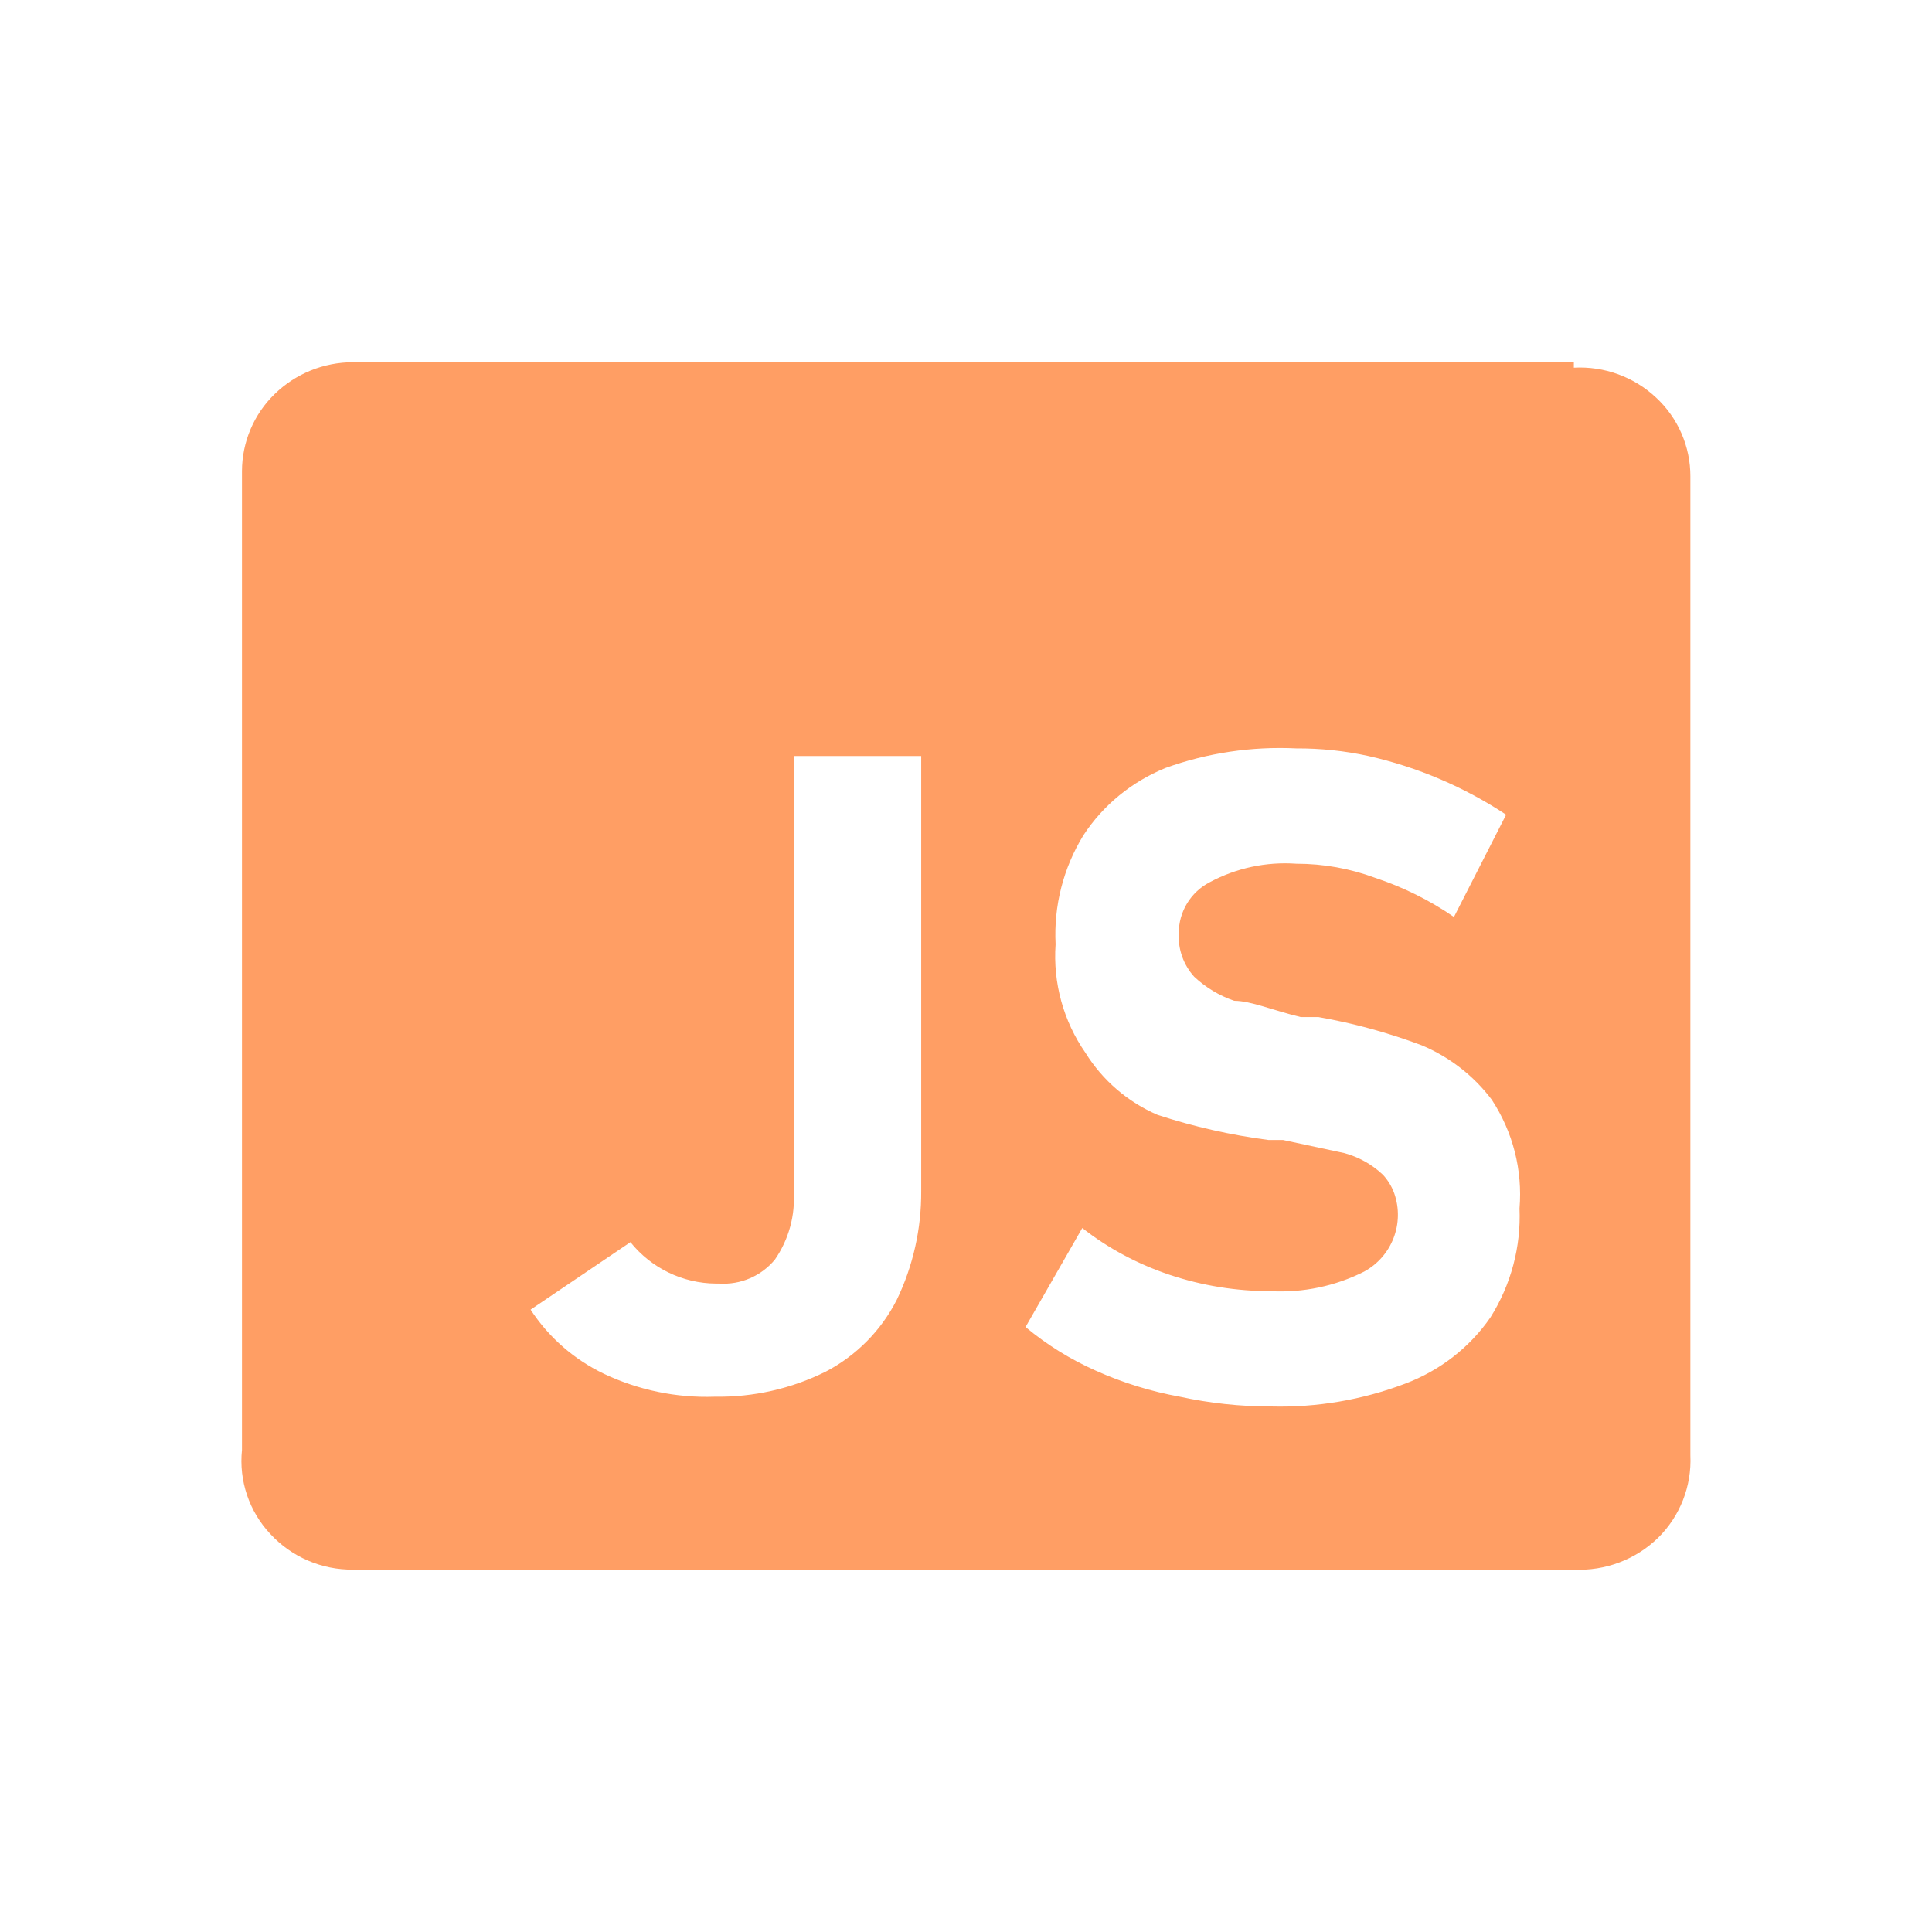
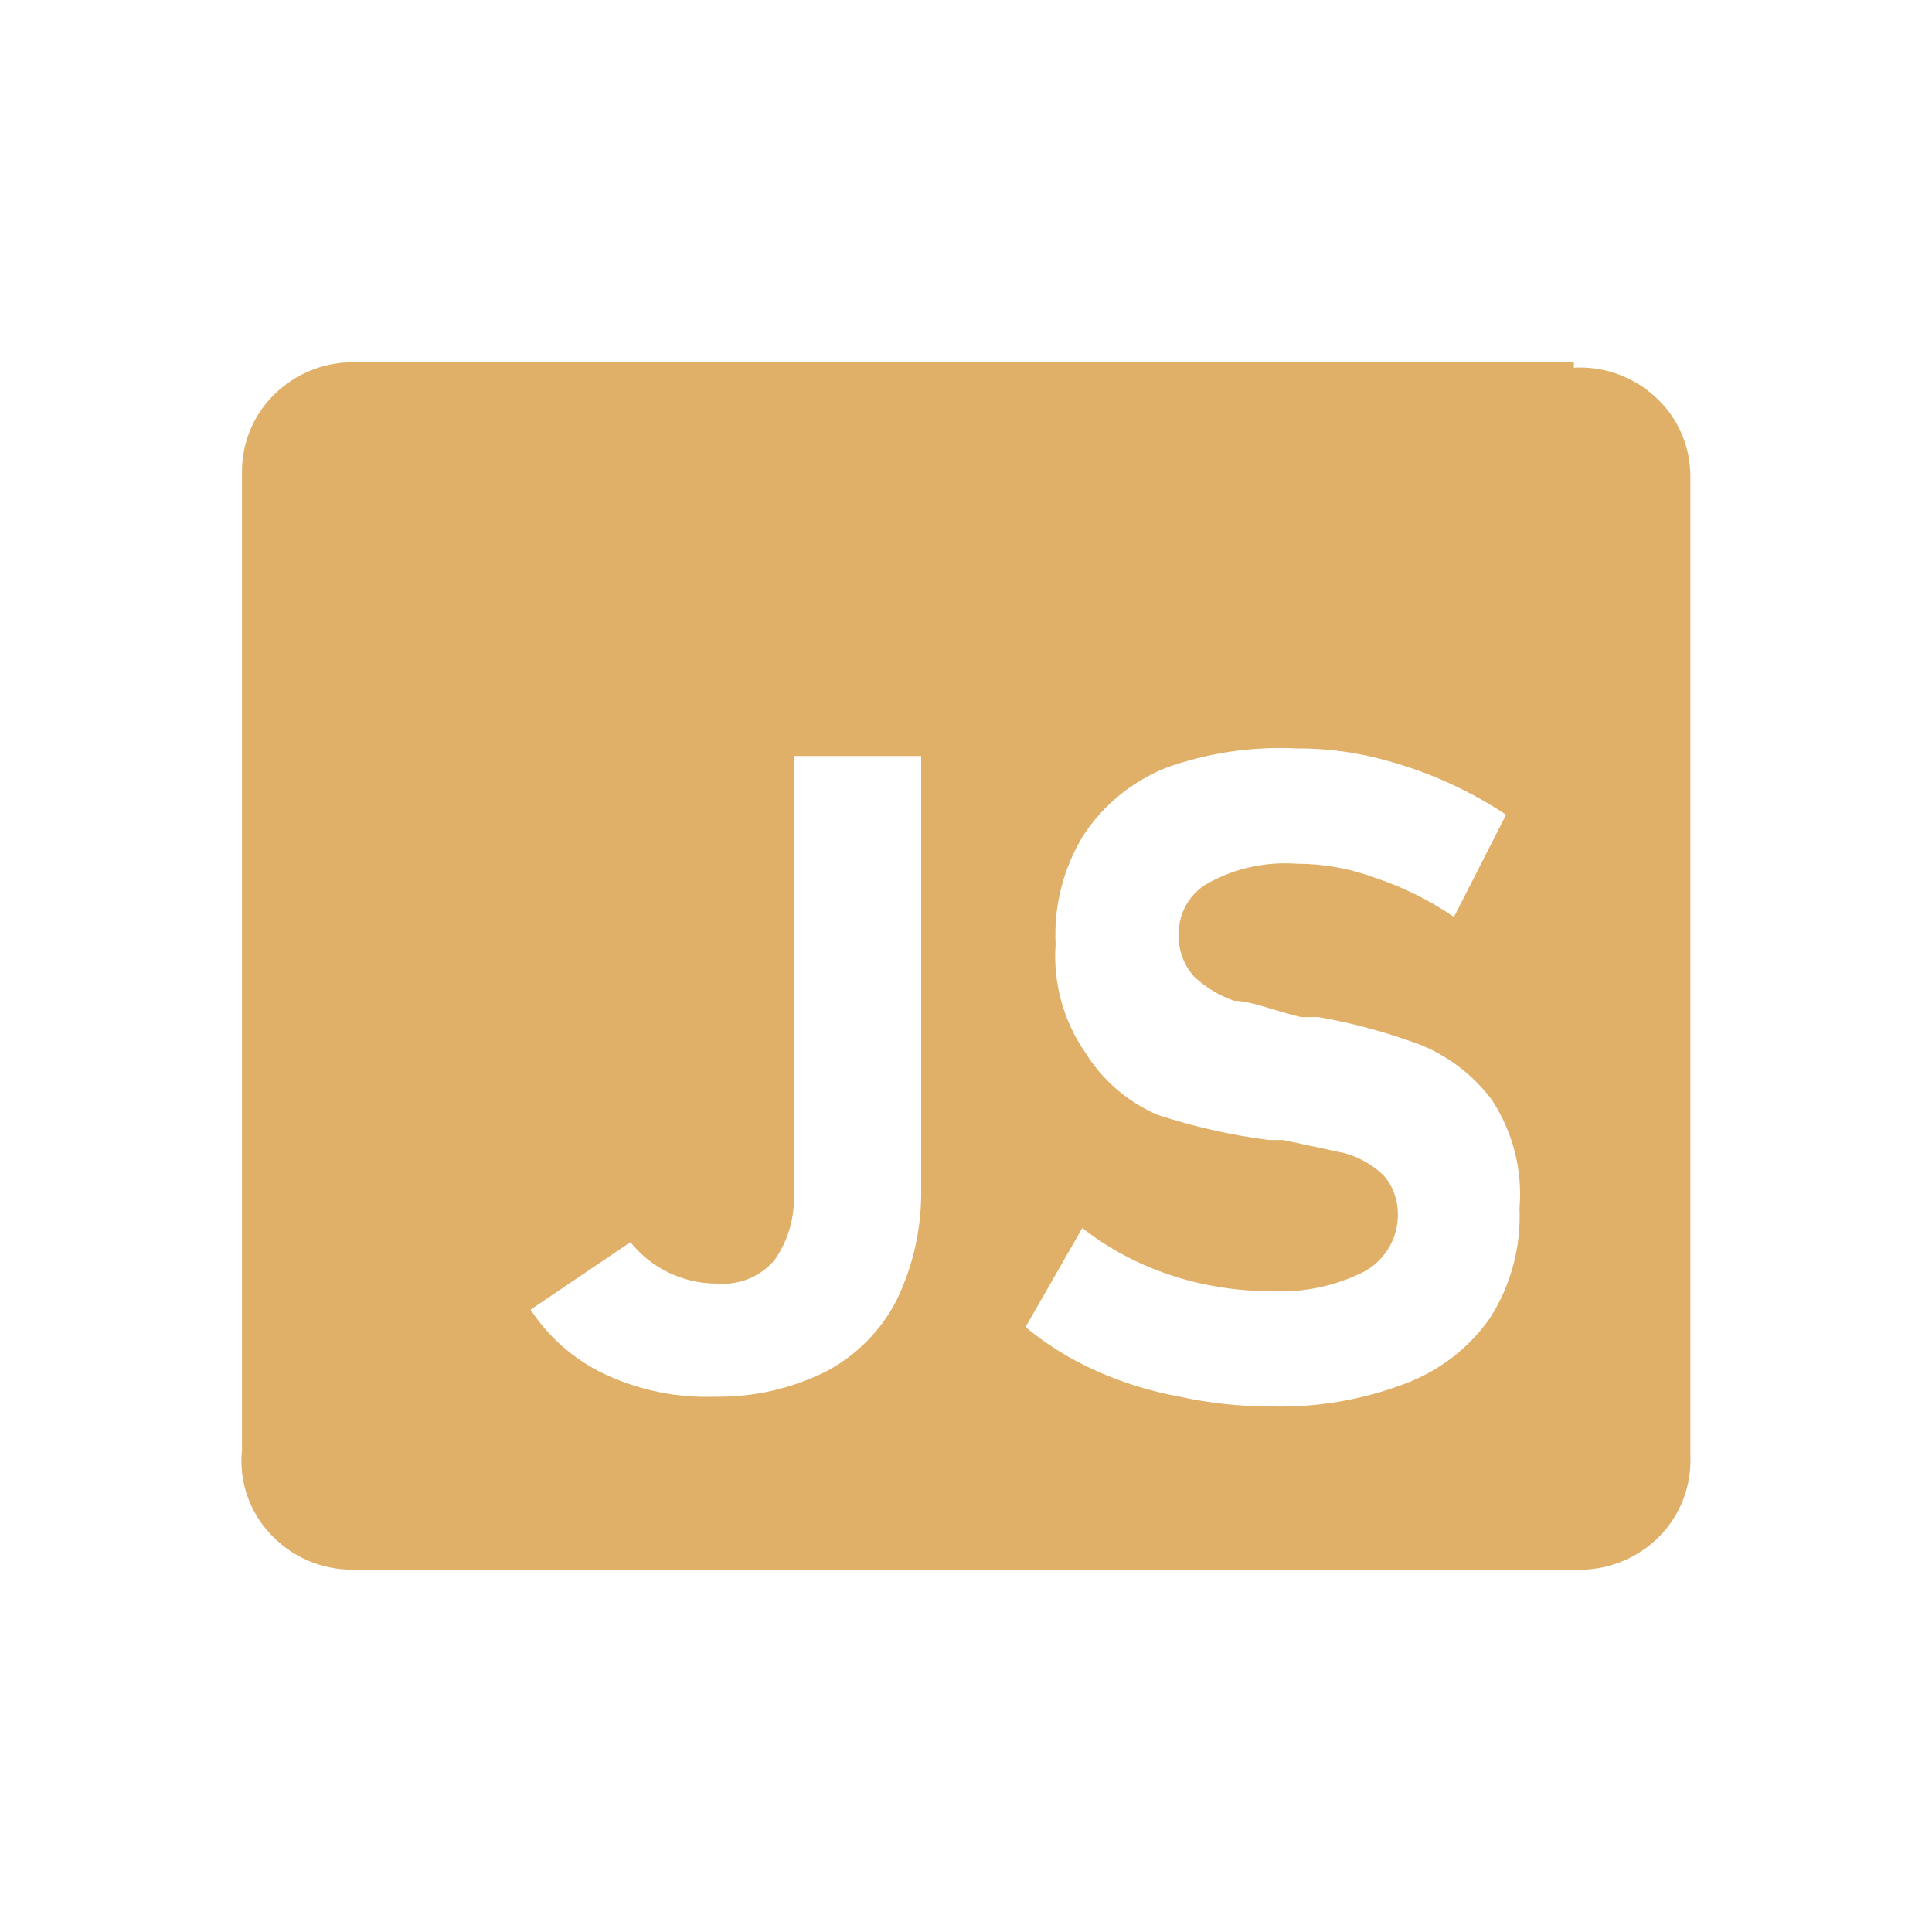
<svg xmlns="http://www.w3.org/2000/svg" fill="none" viewBox="0 0 16 16">
-   <path fill="#ff9e64" d="M5.957 10.63a.552.552 0 0 0 .46-.198.888.888 0 0 0 .156-.568V6.261h1.056v3.603c.002.311-.067.62-.202.9a1.373 1.373 0 0 1-.588.595c-.285.142-.6.213-.92.208a1.983 1.983 0 0 1-.918-.19 1.498 1.498 0 0 1-.607-.531l.827-.559a.915.915 0 0 0 .708.343m4.807-4.432c.2-.001.401.02.597.063a3.437 3.437 0 0 1 1.14.486l-.432.847c-.2-.138-.42-.247-.652-.324a1.871 1.871 0 0 0-.653-.117 1.318 1.318 0 0 0-.717.153.474.474 0 0 0-.257.423.498.498 0 0 0 .128.36.922.922 0 0 0 .331.199c.138 0 .322.08.552.135h.147c.292.051.578.13.855.234.23.097.43.252.579.45.176.268.256.584.23.901.013.317-.07.63-.24.901-.172.25-.42.442-.707.55a2.92 2.92 0 0 1-1.112.189c-.254 0-.507-.027-.754-.081a2.998 2.998 0 0 1-.699-.217 2.49 2.49 0 0 1-.579-.36l.47-.82c.217.17.462.3.725.388.27.09.552.135.837.135.267.014.534-.042.772-.162a.536.536 0 0 0 .25-.647.457.457 0 0 0-.094-.155.748.748 0 0 0-.322-.18l-.505-.108h-.12a5.073 5.073 0 0 1-.919-.208 1.316 1.316 0 0 1-.597-.513 1.402 1.402 0 0 1-.248-.9 1.57 1.57 0 0 1 .23-.902c.163-.25.4-.444.68-.558.346-.125.715-.18 1.084-.162ZM13.034 3H2.924a.929.929 0 0 0-.65.264.892.892 0 0 0-.27.637v8.107a.884.884 0 0 0 .235.696.92.92 0 0 0 .685.295h10.11a.936.936 0 0 0 .697-.263.9.9 0 0 0 .268-.683V3.946a.887.887 0 0 0-.285-.654.922.922 0 0 0-.68-.247" />
+   <path fill="#e0af68" d="M5.957 10.63a.552.552 0 0 0 .46-.198.888.888 0 0 0 .156-.568V6.261h1.056v3.603c.002.311-.067.62-.202.9a1.373 1.373 0 0 1-.588.595c-.285.142-.6.213-.92.208a1.983 1.983 0 0 1-.918-.19 1.498 1.498 0 0 1-.607-.531l.827-.559a.915.915 0 0 0 .708.343m4.807-4.432c.2-.001.401.02.597.063a3.437 3.437 0 0 1 1.14.486l-.432.847c-.2-.138-.42-.247-.652-.324a1.871 1.871 0 0 0-.653-.117 1.318 1.318 0 0 0-.717.153.474.474 0 0 0-.257.423.498.498 0 0 0 .128.36.922.922 0 0 0 .331.199c.138 0 .322.08.552.135h.147c.292.051.578.13.855.234.23.097.43.252.579.45.176.268.256.584.23.901.013.317-.07.63-.24.901-.172.25-.42.442-.707.55a2.92 2.92 0 0 1-1.112.189c-.254 0-.507-.027-.754-.081a2.998 2.998 0 0 1-.699-.217 2.49 2.49 0 0 1-.579-.36l.47-.82c.217.17.462.3.725.388.27.09.552.135.837.135.267.014.534-.042.772-.162a.536.536 0 0 0 .25-.647.457.457 0 0 0-.094-.155.748.748 0 0 0-.322-.18l-.505-.108h-.12a5.073 5.073 0 0 1-.919-.208 1.316 1.316 0 0 1-.597-.513 1.402 1.402 0 0 1-.248-.9 1.57 1.57 0 0 1 .23-.902c.163-.25.4-.444.68-.558.346-.125.715-.18 1.084-.162ZM13.034 3H2.924a.929.929 0 0 0-.65.264.892.892 0 0 0-.27.637v8.107a.884.884 0 0 0 .235.696.92.92 0 0 0 .685.295h10.11a.936.936 0 0 0 .697-.263.9.9 0 0 0 .268-.683V3.946a.887.887 0 0 0-.285-.654.922.922 0 0 0-.68-.247" />
</svg>
